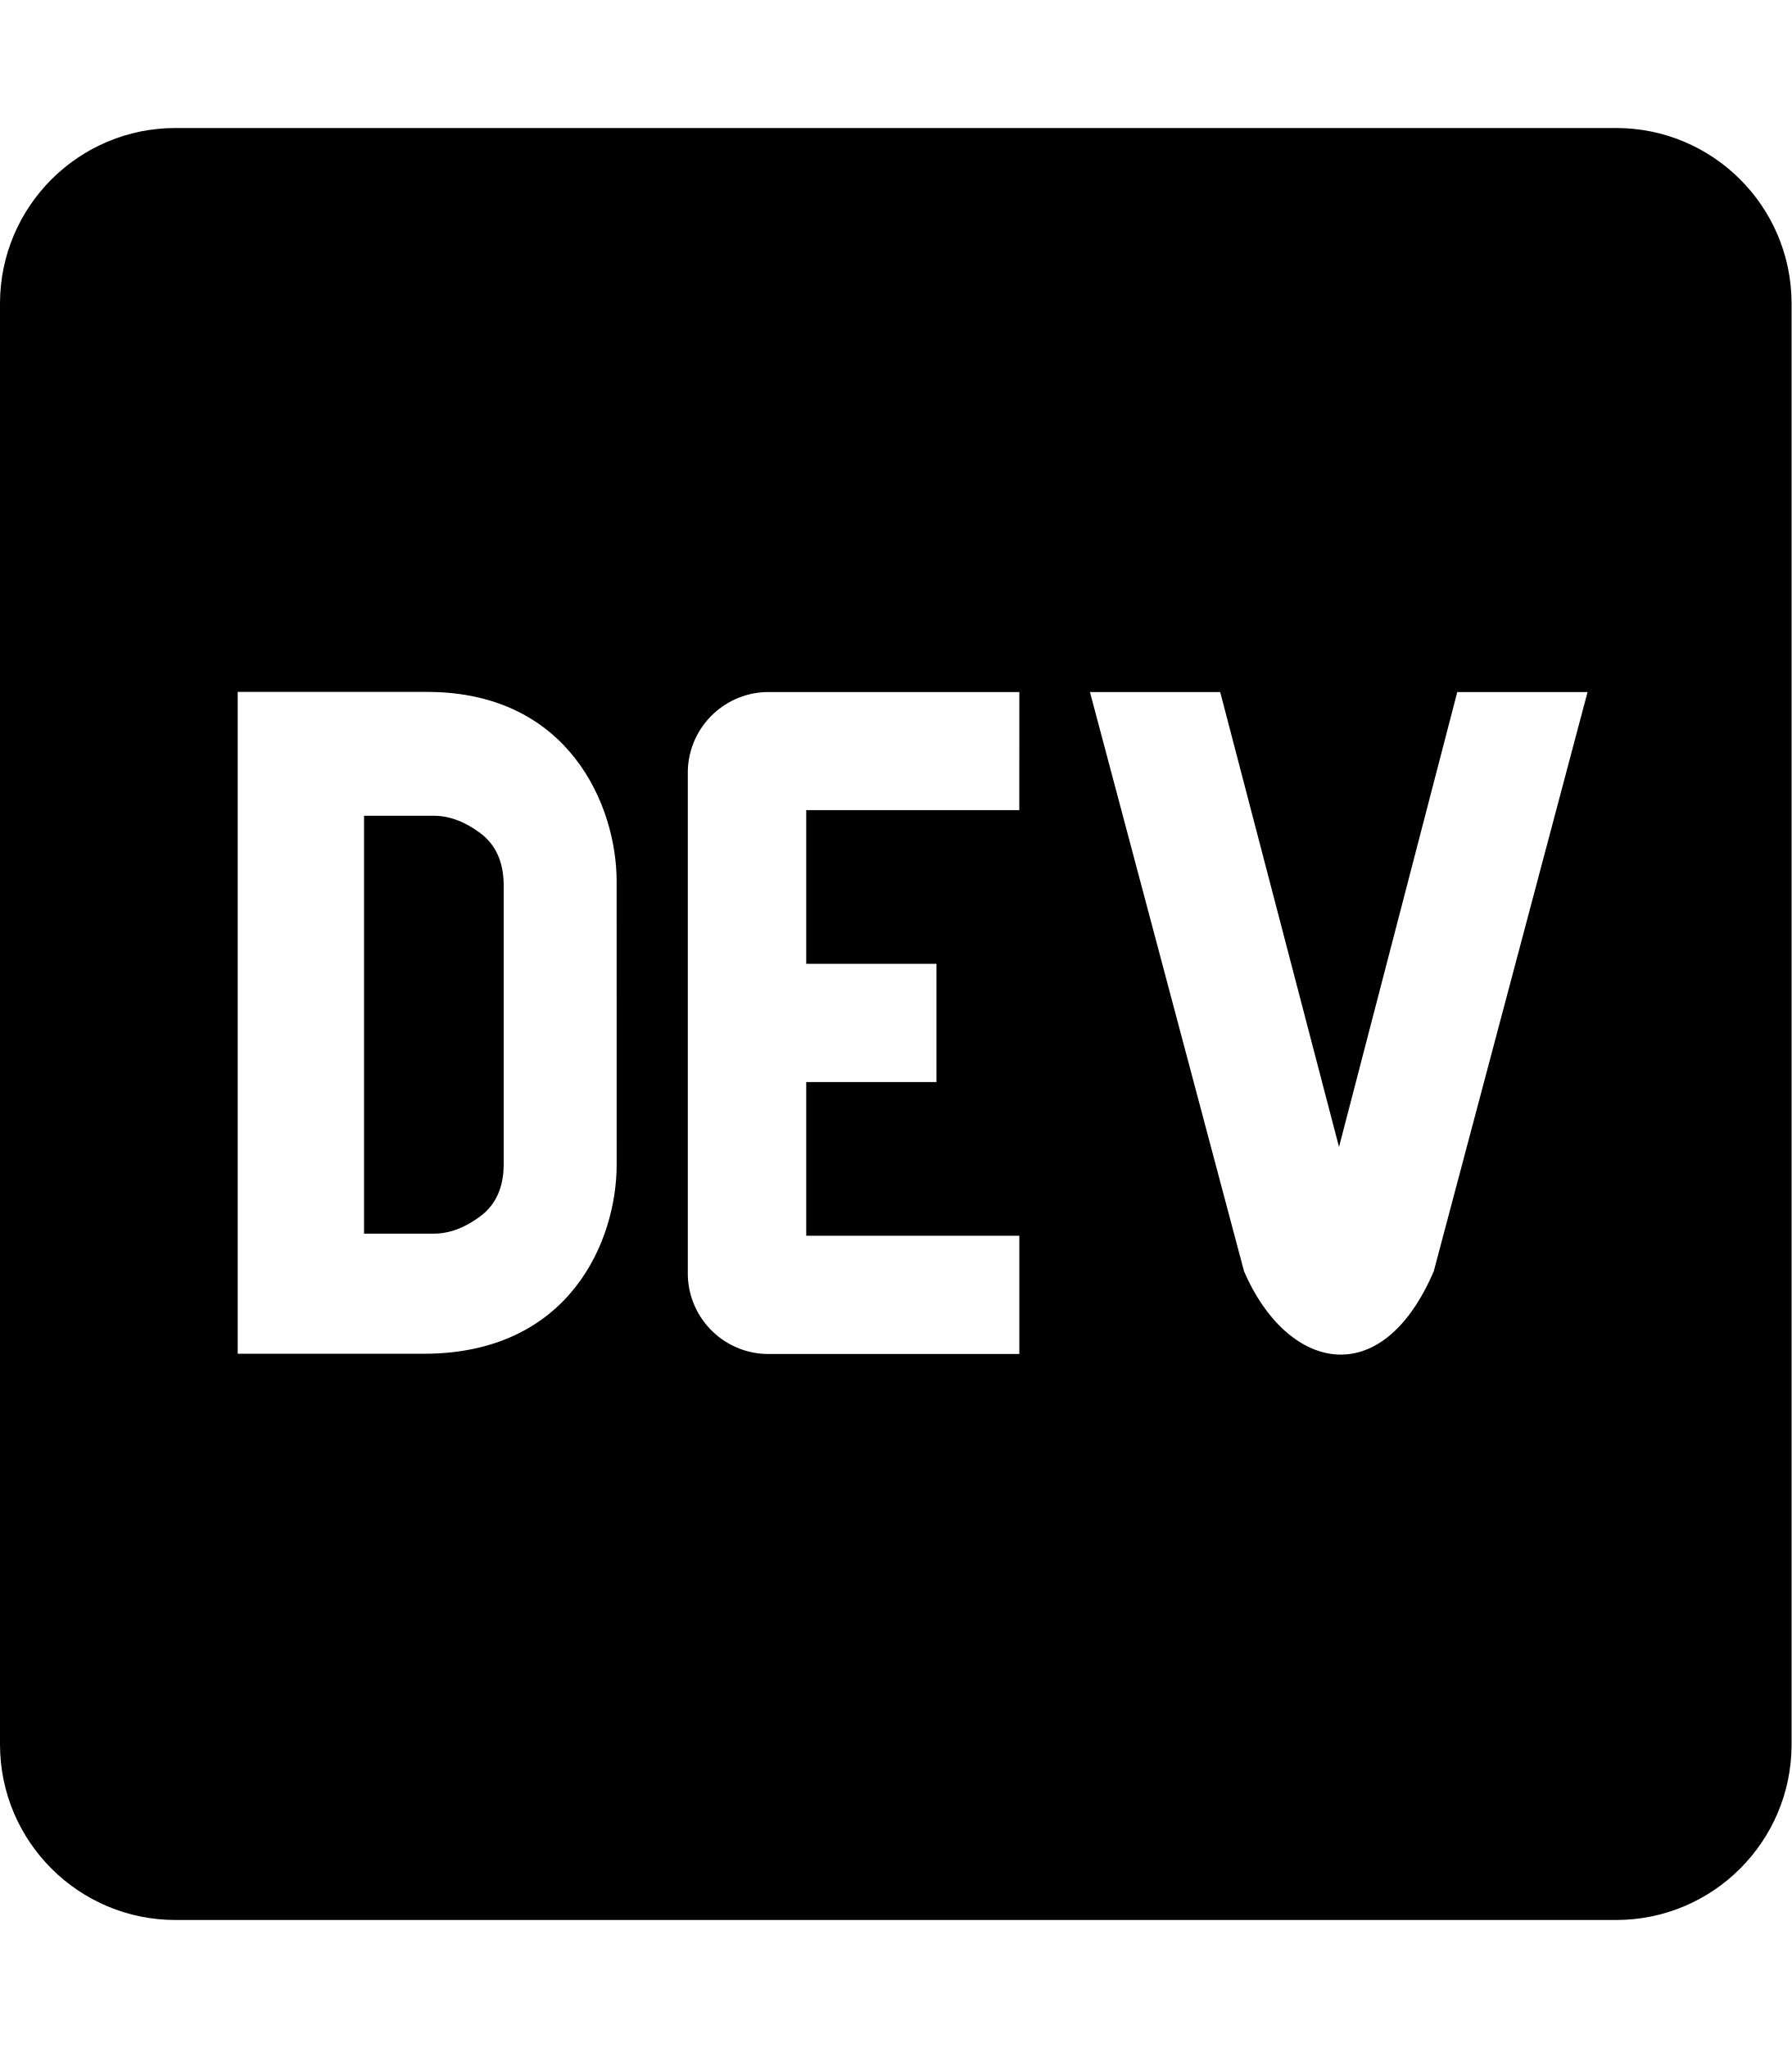
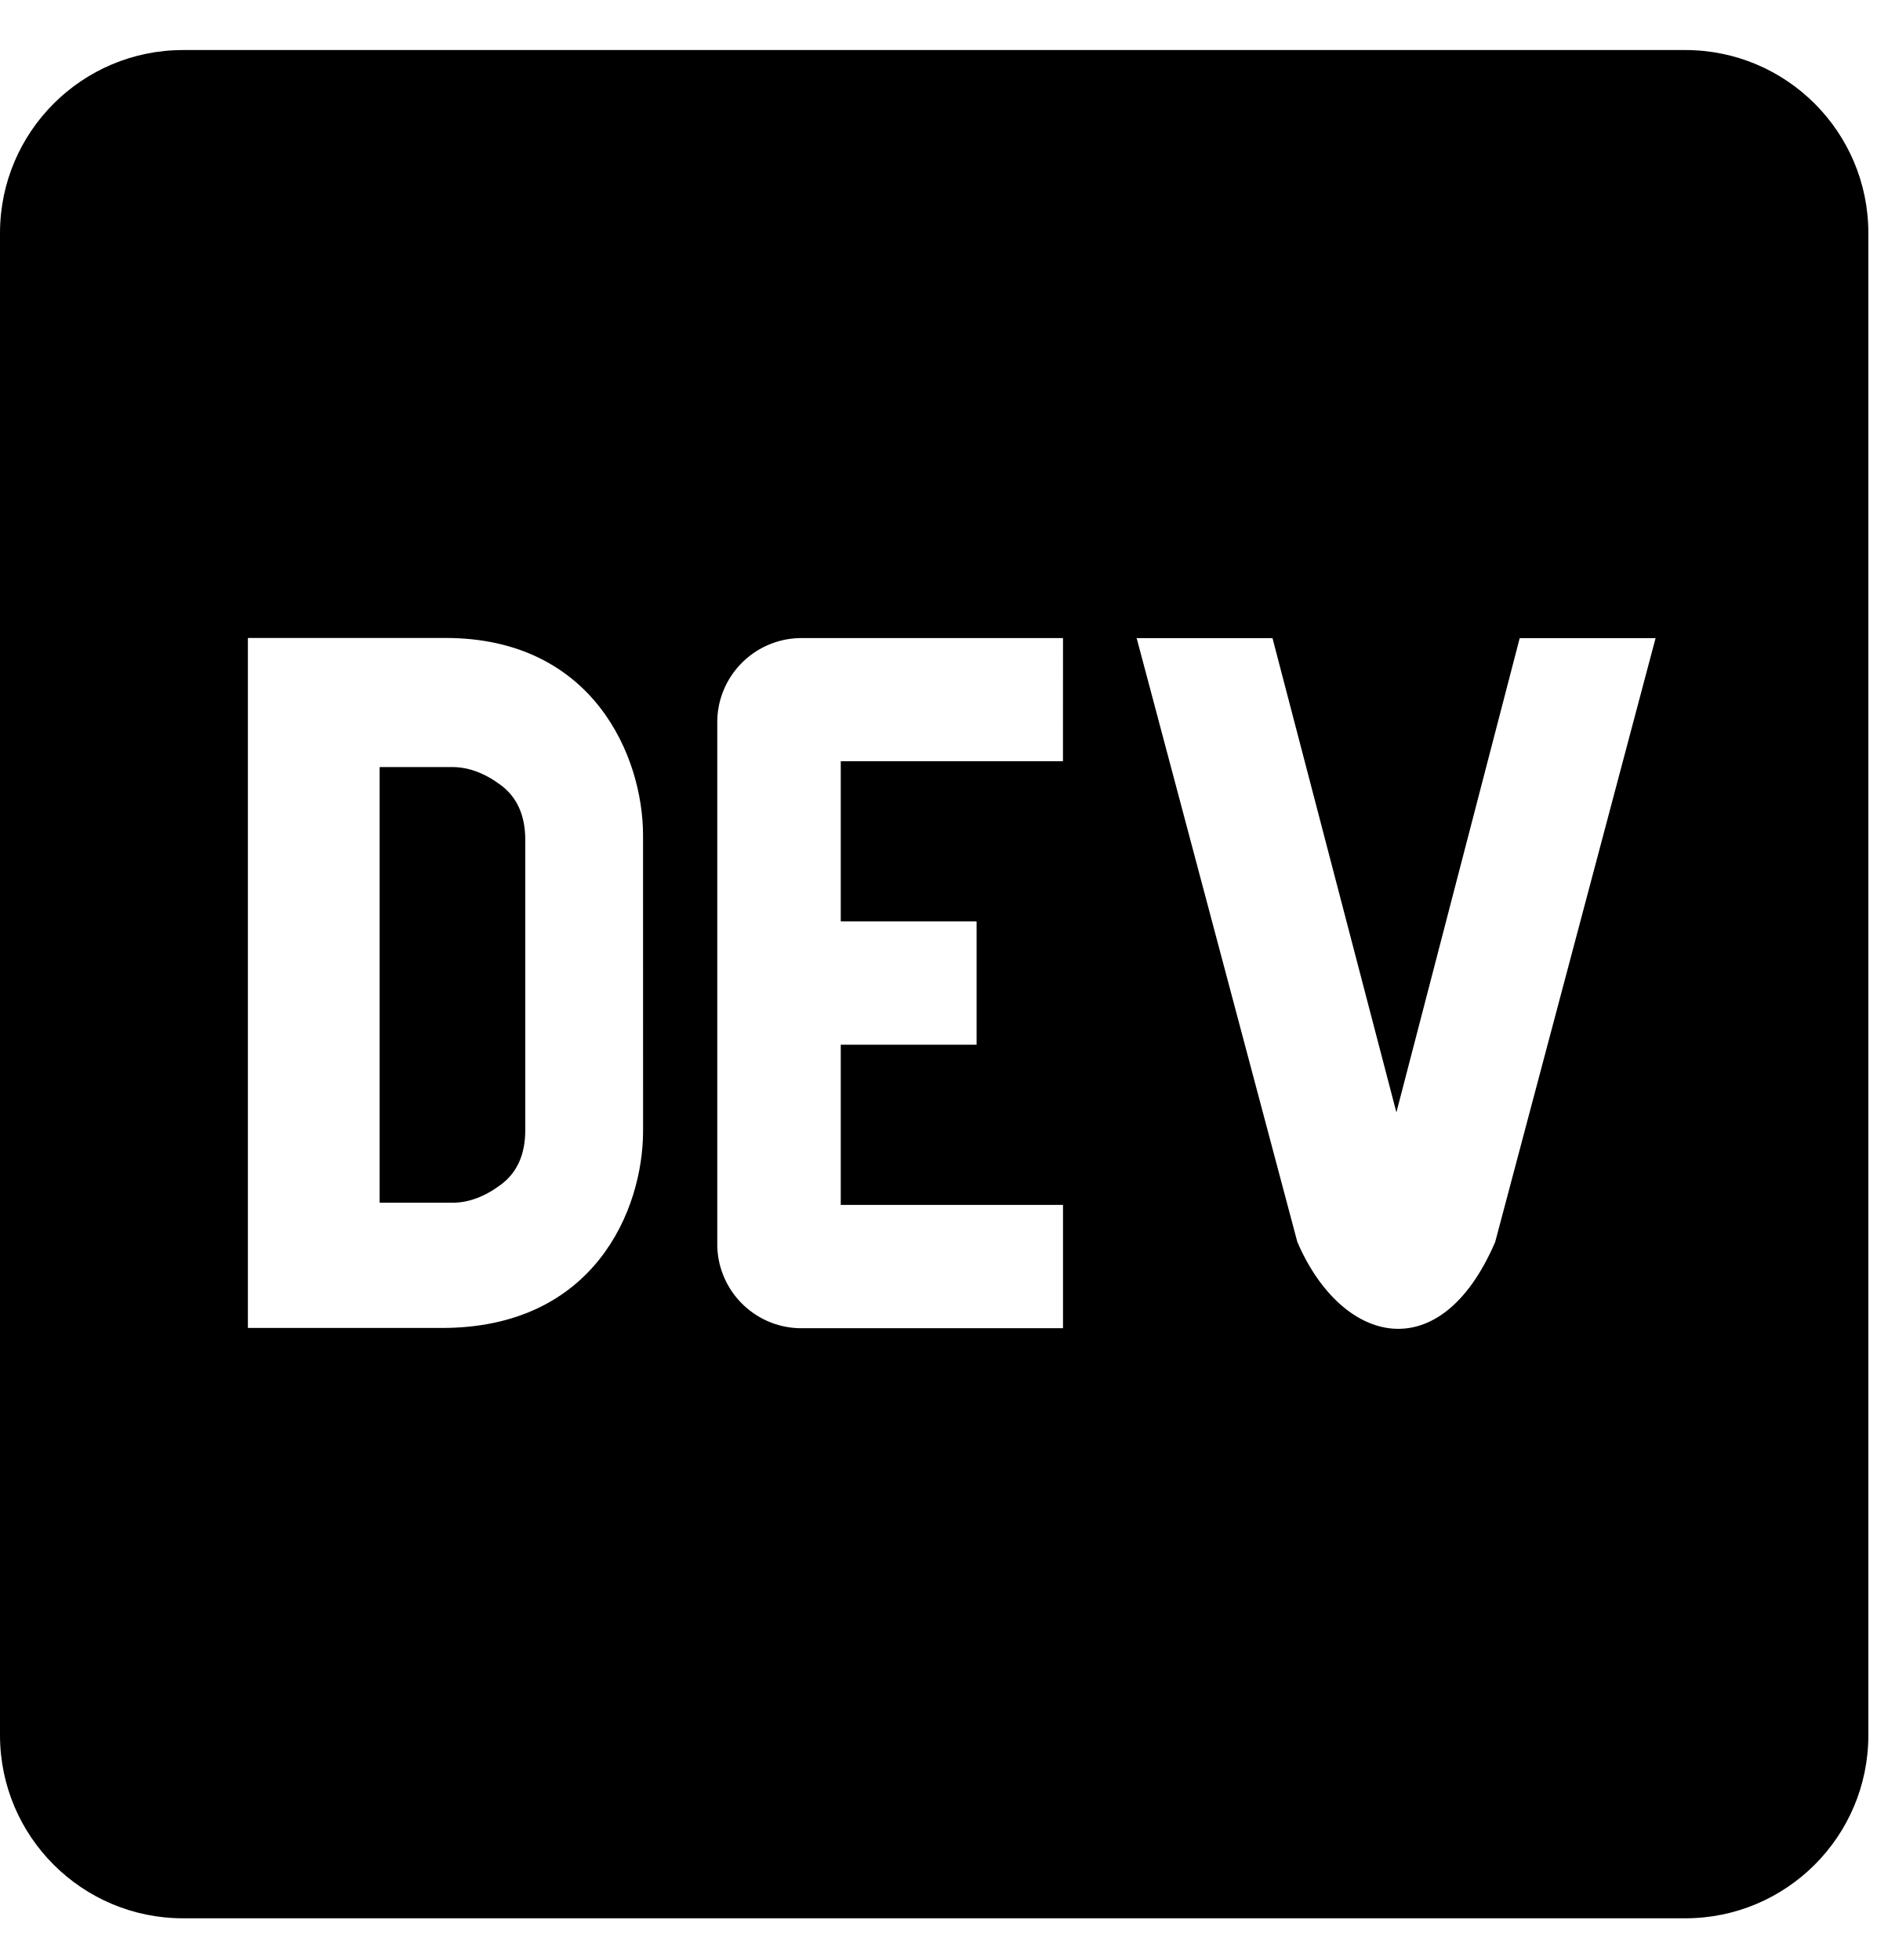
- <svg xmlns="http://www.w3.org/2000/svg" role="img" viewBox="0 0 448 512">
+ <svg xmlns="http://www.w3.org/2000/svg" role="img" viewBox="0 20 450 470">
  <path d="M120.12 208.29c-3.88-2.9-7.77-4.35-11.65-4.35H91.03v104.47h17.45c3.88 0 7.77-1.45 11.65-4.35 3.88-2.9 5.82-7.25 5.82-13.06v-69.65c-.01-5.8-1.96-10.16-5.83-13.06zM404.1 32H43.9C19.7 32 .06 51.59 0 75.8v360.4C.06 460.41 19.7 480 43.9 480h360.2c24.21 0 43.84-19.59 43.9-43.8V75.8c-.06-24.21-19.7-43.8-43.9-43.8zM154.2 291.19c0 18.81-11.61 47.31-48.36 47.25h-46.4V172.98h47.38c35.44 0 47.36 28.46 47.37 47.28l.01 70.93zm100.68-88.66H201.6v38.42h32.57v29.57H201.6v38.41h53.29v29.57h-62.18c-11.16.29-20.44-8.53-20.72-19.69V193.7c-.27-11.15 8.56-20.41 19.71-20.69h63.19l-.01 29.52zm103.64 115.29c-13.2 30.75-36.85 24.63-47.44 0l-38.53-144.8h32.57l29.71 113.72 29.57-113.72h32.58l-38.46 144.8z" />
</svg>
